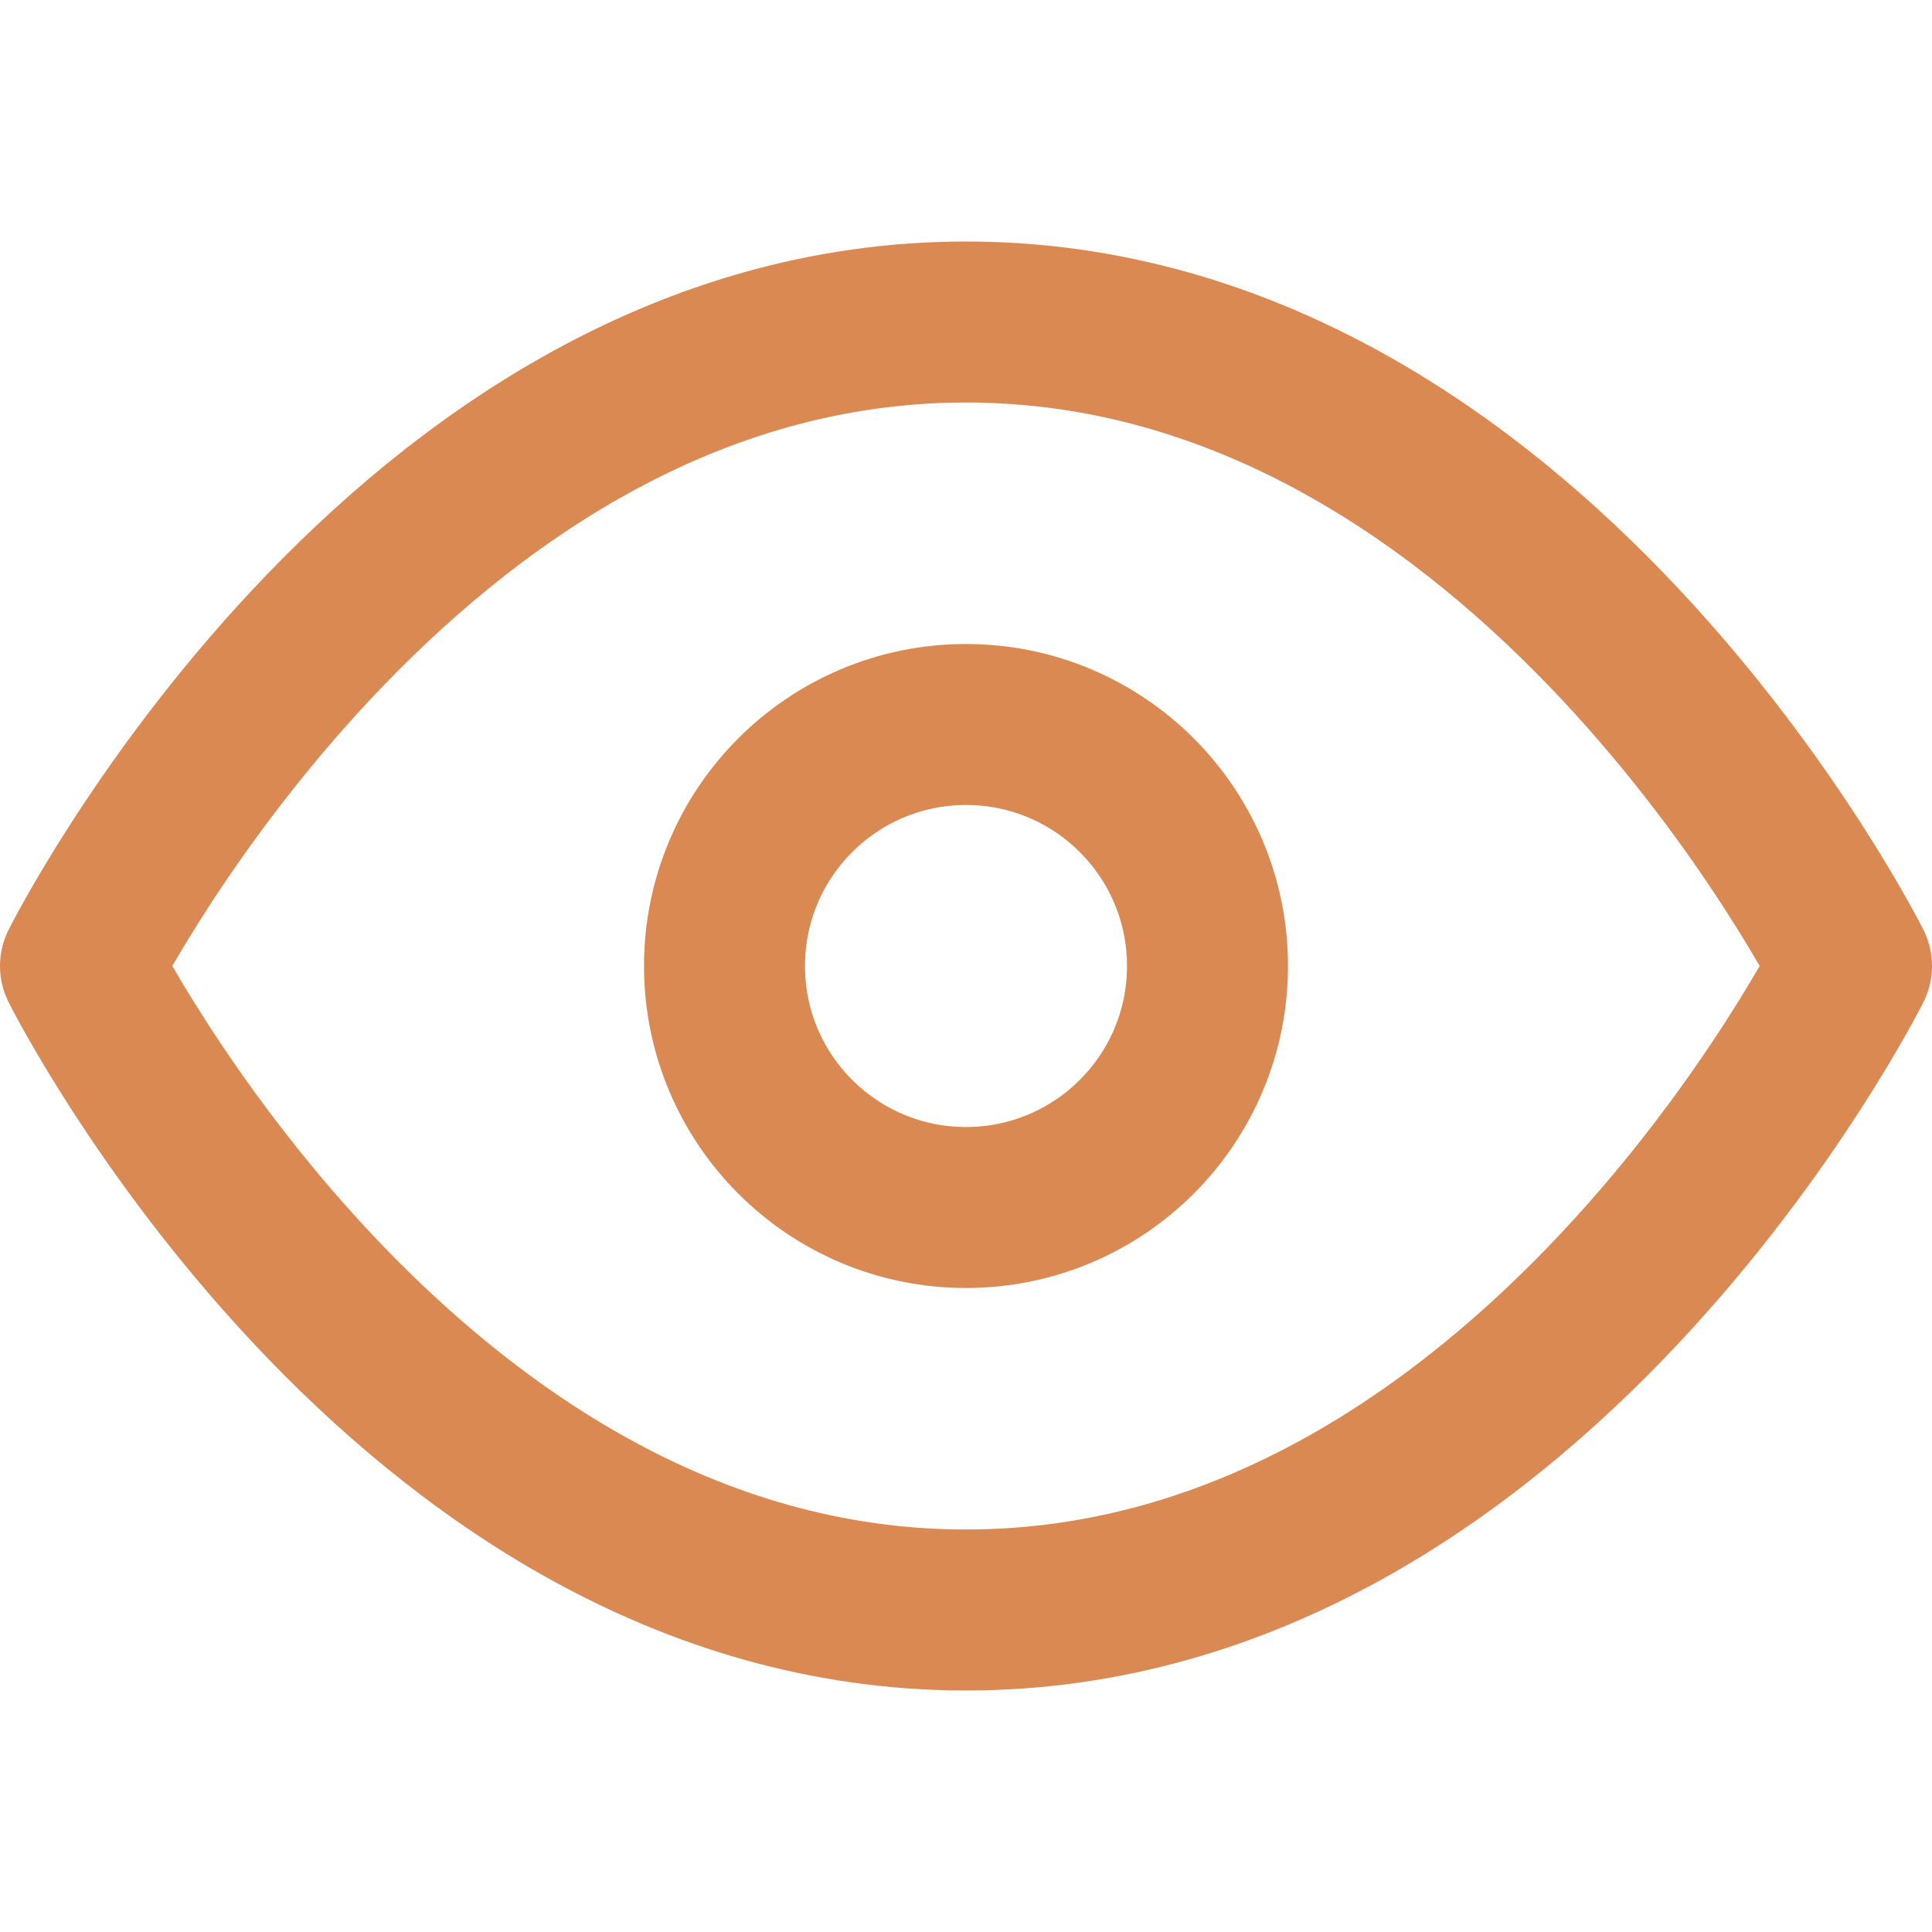
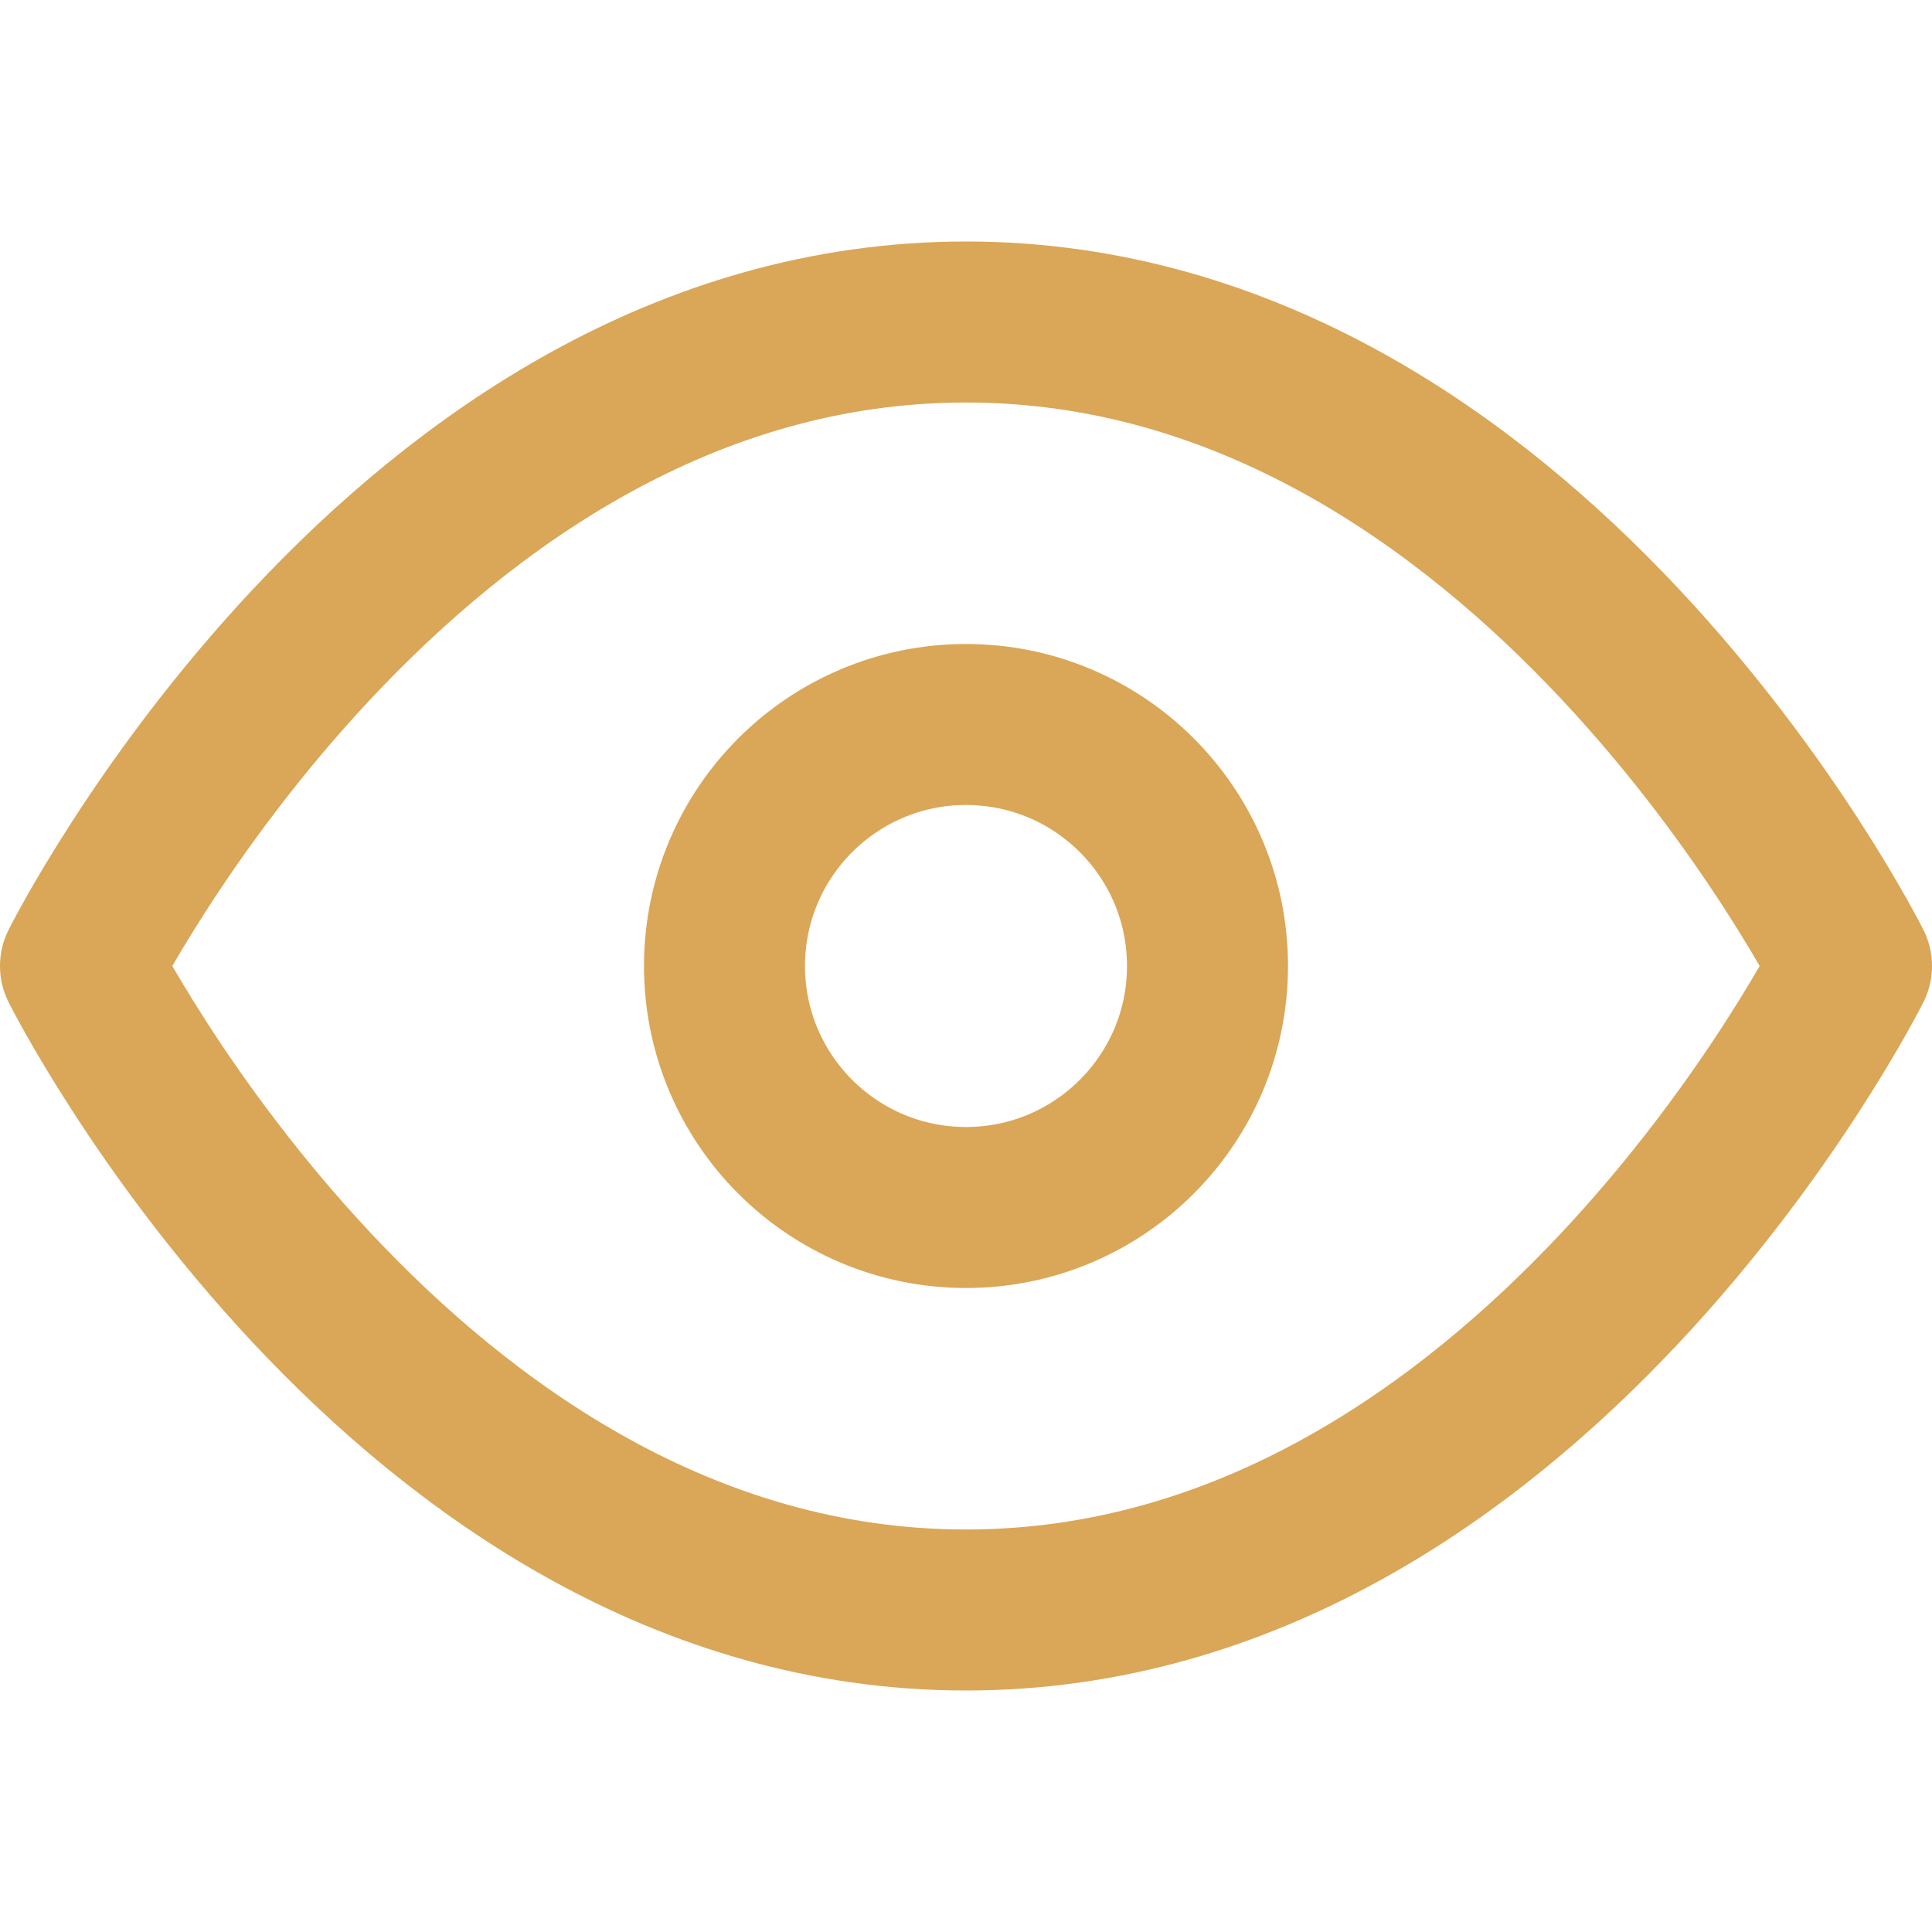
- <svg xmlns="http://www.w3.org/2000/svg" width="24" height="24" viewBox="0 0 24 24" fill="none" stroke="#DB8953" stroke-width="2" stroke-linecap="round" stroke-linejoin="round" class="feather feather-eye">
+ <svg xmlns="http://www.w3.org/2000/svg" width="24" height="24" viewBox="0 0 24 24" fill="none" stroke="#DAA657" stroke-width="2" stroke-linecap="round" stroke-linejoin="round" class="feather feather-eye">
  <path d="M1 12s4-8 11-8 11 8 11 8-4 8-11 8-11-8-11-8z" />
  <circle cx="12" cy="12" r="3" />
</svg>
